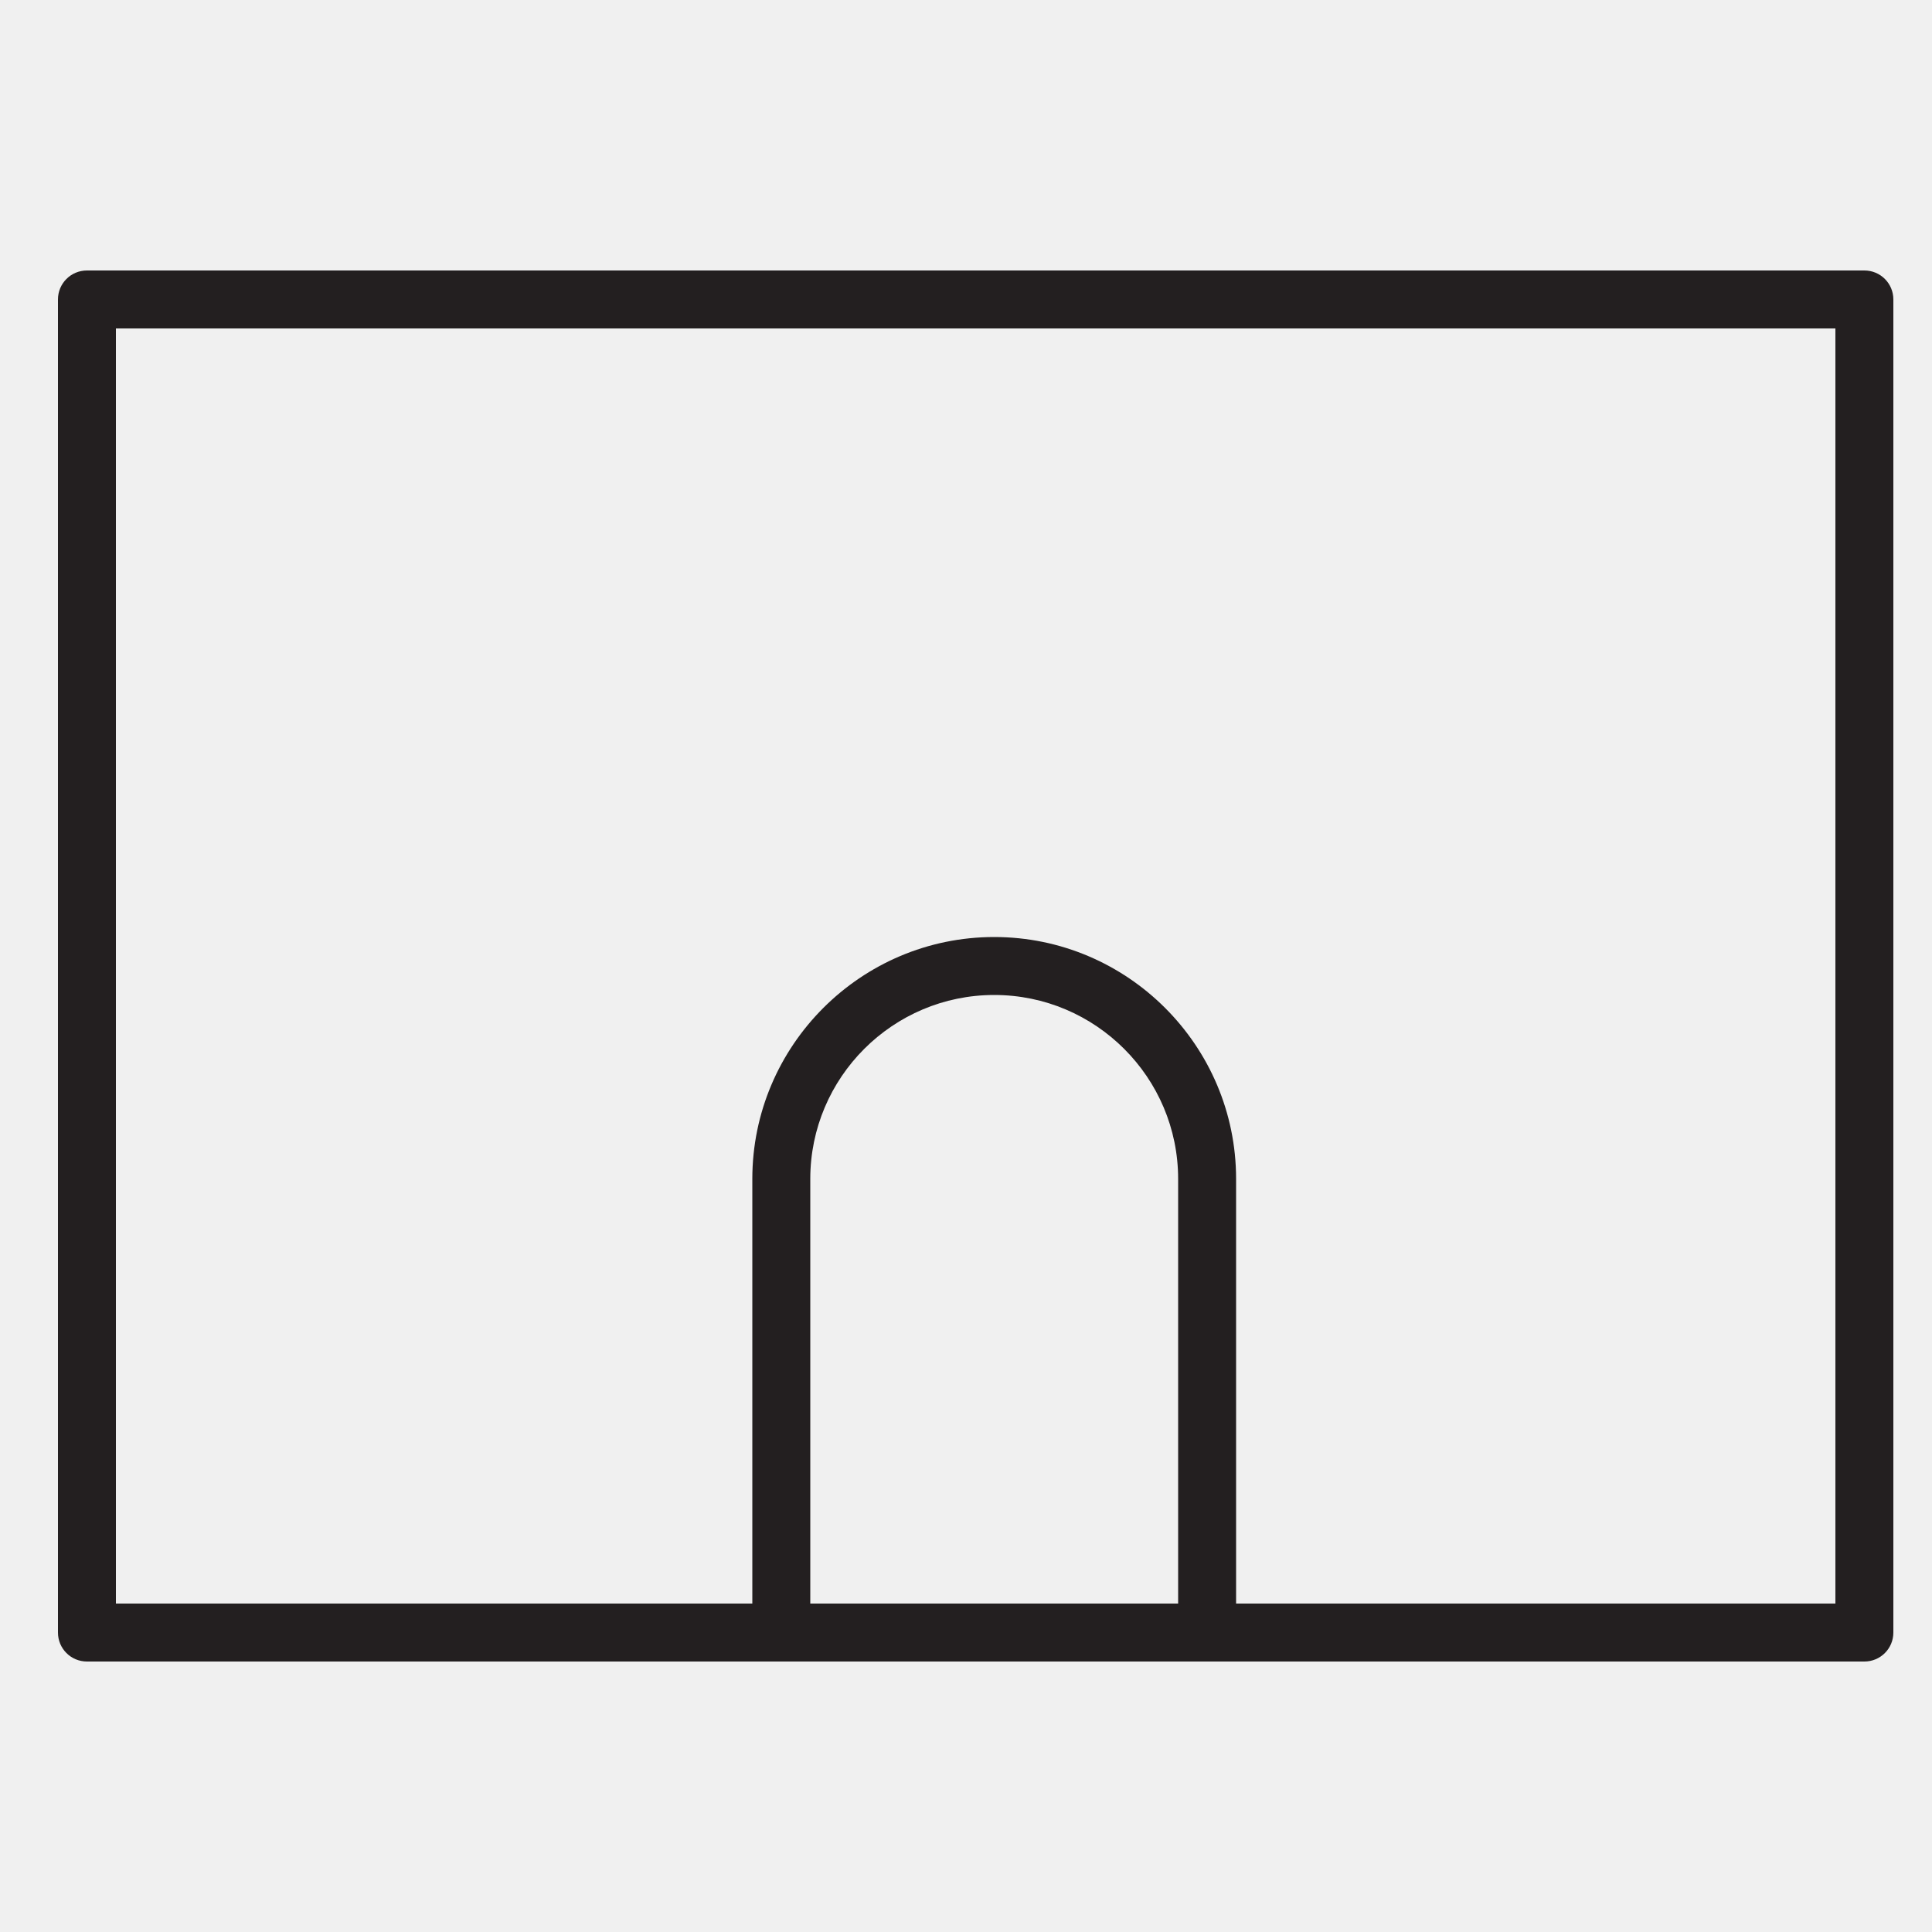
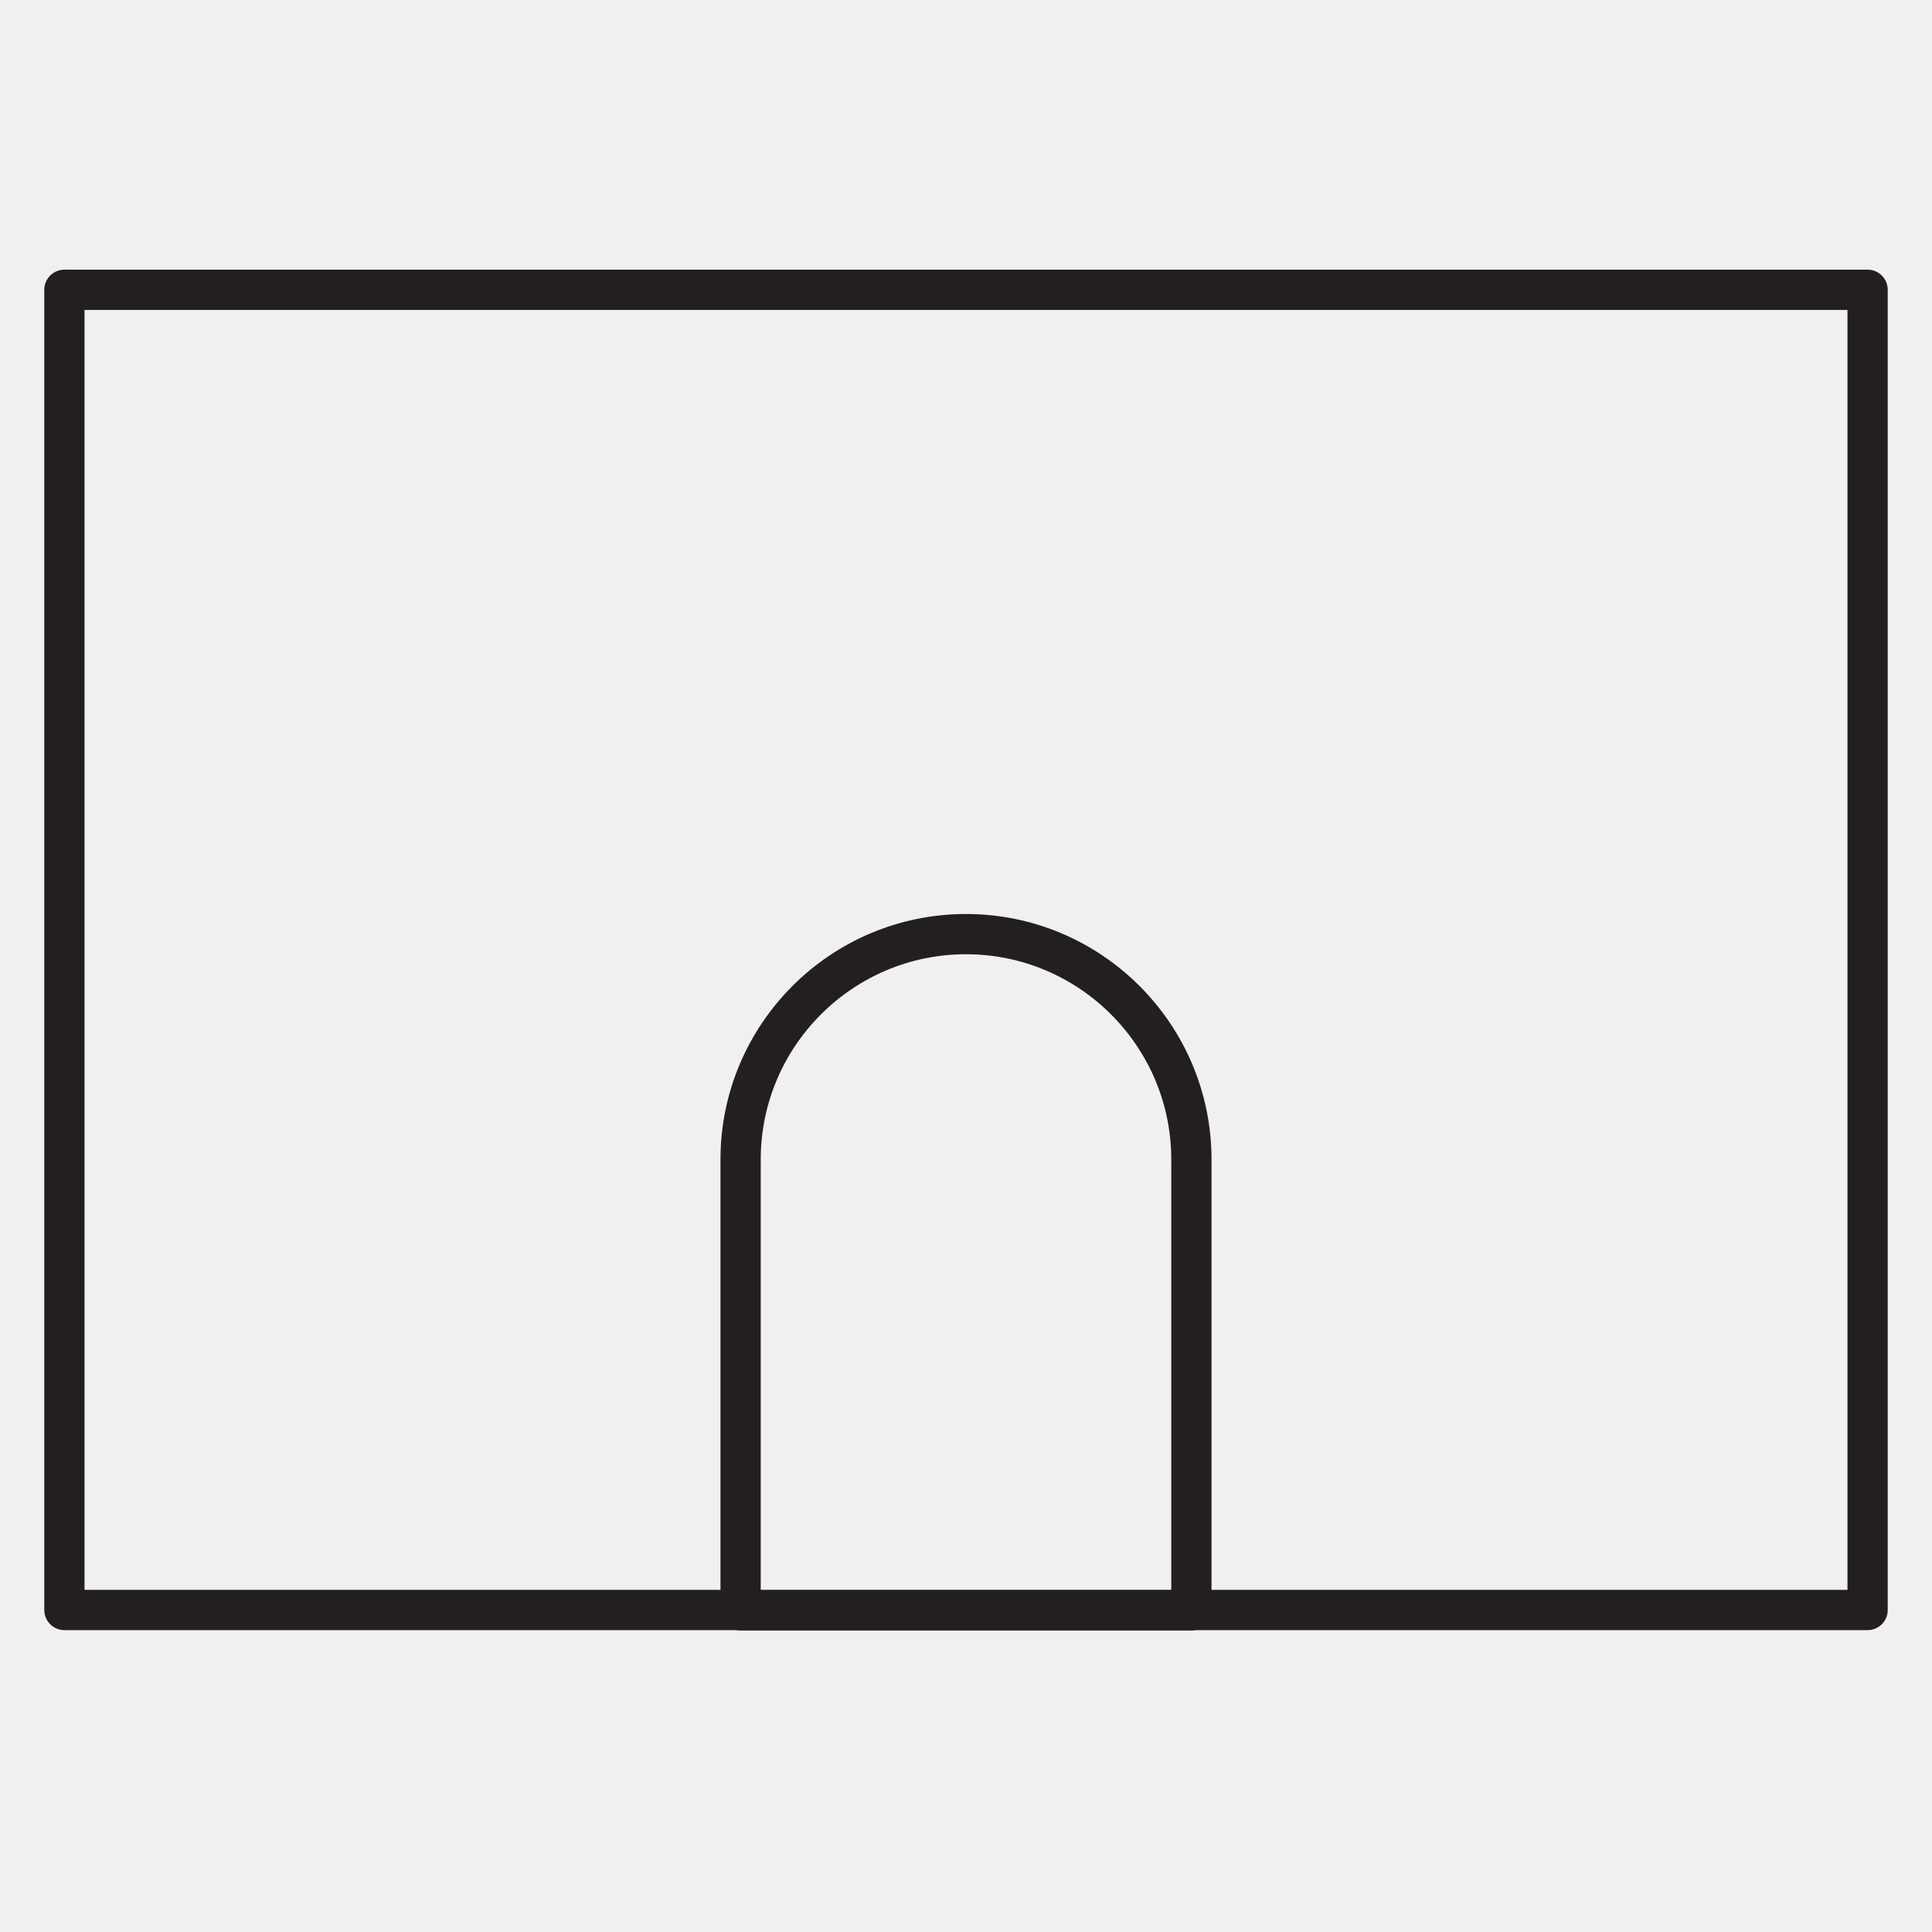
- <svg xmlns="http://www.w3.org/2000/svg" width="100" height="100" viewBox="0 0 100 100" fill="none">
-   <g clip-path="url(#clip0_130_3719)">
-     <path d="M96.5 14H4.5C3.67 14 3 14.67 3 15.5V84.5C3 85.33 3.67 86 4.5 86H96.5C97.33 86 98 85.33 98 84.5V15.5C98 14.67 97.33 14 96.5 14ZM60.98 83H41.94V61.02C41.94 55.77 46.21 51.5 51.46 51.5C56.71 51.5 60.98 55.77 60.98 61.02V83ZM95 83H63.98V61.02C63.98 54.12 58.36 48.5 51.46 48.5C44.56 48.5 38.94 54.12 38.94 61.02V83H6V17H95V83Z" fill="#231F20" />
-   </g>
-   <defs>
-     <clipPath id="clip0_130_3719">
-       <rect width="95" height="72" fill="white" transform="translate(3 14)" />
-     </clipPath>
-   </defs>
+ <svg xmlns="http://www.w3.org/2000/svg" width="60" height="60" viewBox="0 0 60 60" fill="none">
+   <path d="M58 9H2V50H58V9Z" stroke="#231F20" stroke-width="1.25" stroke-linecap="round" stroke-linejoin="round" />
+   <path d="M30 29.01C33.86 29.01 37 32.15 37 36.01V50.01H23V36.01C23 32.15 26.14 29.01 30 29.01Z" stroke="#231F20" stroke-width="1.25" stroke-linecap="round" stroke-linejoin="round" />
</svg>
